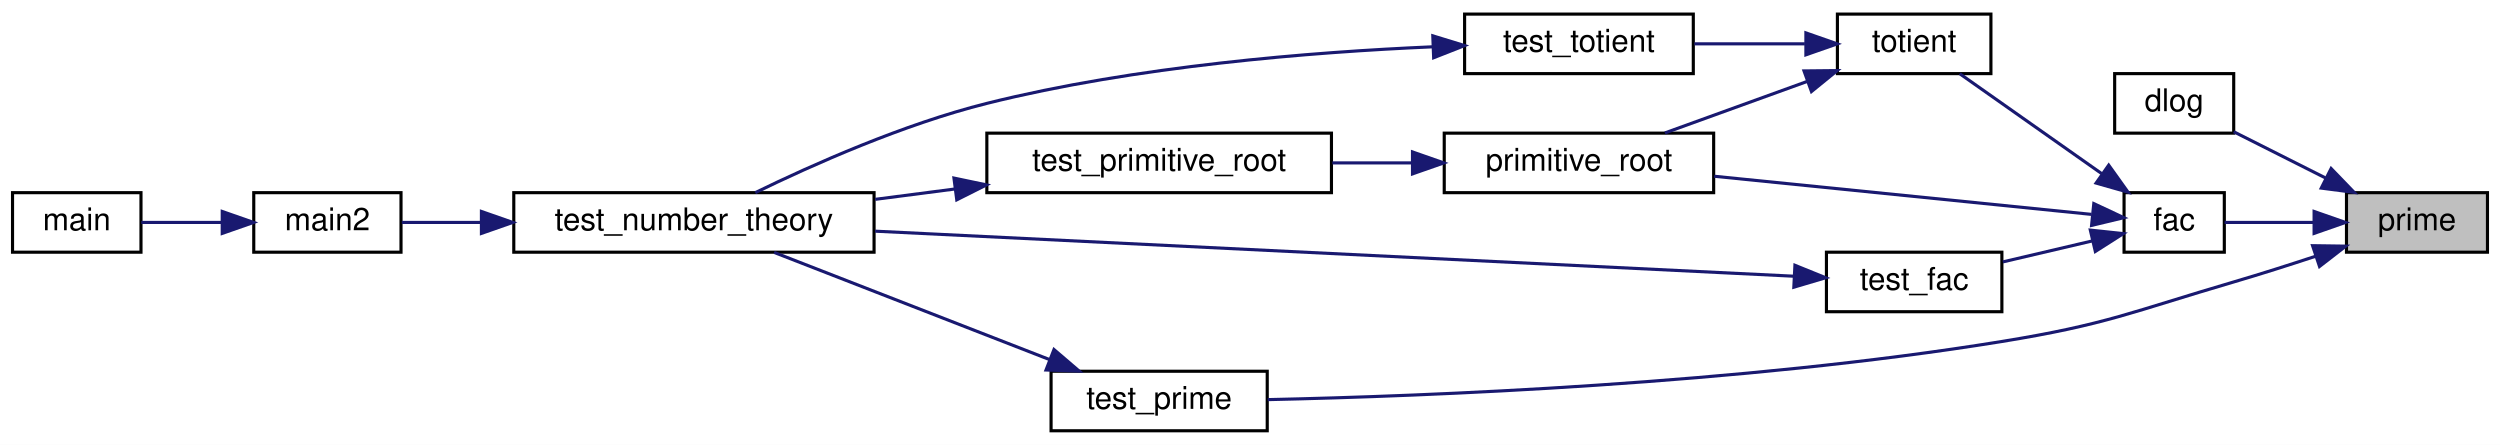
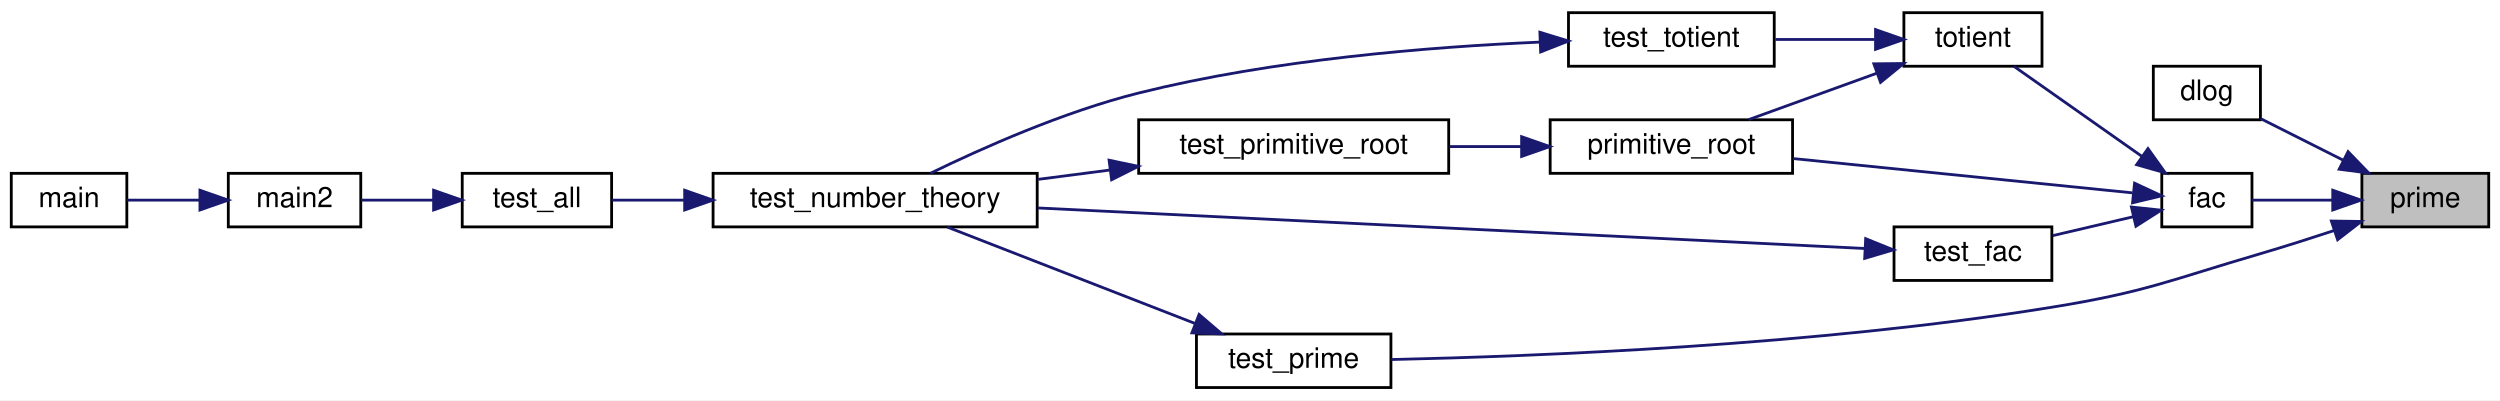
- <svg xmlns="http://www.w3.org/2000/svg" xmlns:xlink="http://www.w3.org/1999/xlink" width="798pt" height="142pt" viewBox="0.00 0.00 798.00 142.00">
+ <svg xmlns="http://www.w3.org/2000/svg" xmlns:xlink="http://www.w3.org/1999/xlink" width="887pt" height="142pt" viewBox="0.00 0.00 887.00 142.00">
  <g id="graph0" class="graph" transform="scale(1 1) rotate(0) translate(4 138)">
-     <polygon fill="white" stroke="transparent" points="-4,4 -4,-138 794,-138 794,4 -4,4" />
+     <polygon fill="white" stroke="transparent" points="-4,4 -4,-138 883,-138 883,4 -4,4" />
    <g id="node1" class="node">
      <g id="a_node1">
        <a xlink:title=" ">
-           <polygon fill="#bfbfbf" stroke="black" points="745,-57.5 745,-76.5 790,-76.5 790,-57.5 745,-57.5" />
-           <text text-anchor="middle" x="767.5" y="-64.5" font-family="Helvetica,sans-Serif" font-size="10.00">prime</text>
+           <polygon fill="#bfbfbf" stroke="black" points="834,-57.5 834,-76.5 879,-76.5 879,-57.5 834,-57.5" />
+           <text text-anchor="middle" x="856.5" y="-64.5" font-family="Helvetica,sans-Serif" font-size="10.00">prime</text>
        </a>
      </g>
    </g>
    <g id="node2" class="node">
      <g id="a_node2">
        <a xlink:href="number__theory_8hpp.html#a7fe167e7a6ffd6127f342baf3169d9e9" target="_top" xlink:title=" ">
-           <polygon fill="white" stroke="black" points="671,-95.5 671,-114.5 709,-114.5 709,-95.5 671,-95.5" />
-           <text text-anchor="middle" x="690" y="-102.5" font-family="Helvetica,sans-Serif" font-size="10.00">dlog</text>
+           <polygon fill="white" stroke="black" points="760,-95.5 760,-114.5 798,-114.5 798,-95.5 760,-95.5" />
+           <text text-anchor="middle" x="779" y="-102.5" font-family="Helvetica,sans-Serif" font-size="10.00">dlog</text>
        </a>
      </g>
    </g>
    <g id="edge1" class="edge">
-       <path fill="none" stroke="midnightblue" d="M738.4,-81.14C728.57,-86.09 717.79,-91.51 709.01,-95.94" />
-       <polygon fill="midnightblue" stroke="midnightblue" points="740.09,-84.21 747.45,-76.59 736.94,-77.96 740.09,-84.21" />
+       <path fill="none" stroke="midnightblue" d="M827.4,-81.14C817.57,-86.09 806.79,-91.51 798.01,-95.94" />
+       <polygon fill="midnightblue" stroke="midnightblue" points="829.09,-84.21 836.45,-76.59 825.94,-77.96 829.09,-84.21" />
    </g>
    <g id="node3" class="node">
      <g id="a_node3">
        <a xlink:href="number__theory_8hpp.html#a8119b9949ade11ba2f554e41cc0830df" target="_top" xlink:title=" ">
-           <polygon fill="white" stroke="black" points="674,-57.5 674,-76.5 706,-76.5 706,-57.5 674,-57.5" />
-           <text text-anchor="middle" x="690" y="-64.5" font-family="Helvetica,sans-Serif" font-size="10.00">fac</text>
+           <polygon fill="white" stroke="black" points="763,-57.5 763,-76.5 795,-76.5 795,-57.5 763,-57.5" />
+           <text text-anchor="middle" x="779" y="-64.5" font-family="Helvetica,sans-Serif" font-size="10.00">fac</text>
        </a>
      </g>
    </g>
    <g id="edge2" class="edge">
-       <path fill="none" stroke="midnightblue" d="M734.66,-67C724.75,-67 714.29,-67 706.09,-67" />
-       <polygon fill="midnightblue" stroke="midnightblue" points="734.66,-70.5 744.66,-67 734.66,-63.5 734.66,-70.5" />
+       <path fill="none" stroke="midnightblue" d="M823.66,-67C813.75,-67 803.29,-67 795.09,-67" />
+       <polygon fill="midnightblue" stroke="midnightblue" points="823.66,-70.5 833.66,-67 823.66,-63.5 823.66,-70.5" />
    </g>
-     <g id="node12" class="node">
-       <g id="a_node12">
+     <g id="node13" class="node">
+       <g id="a_node13">
        <a xlink:href="number__theory_8hpp.html#a87d7c3ba2489977a16ec40544a918e00" target="_top" xlink:title=" ">
-           <polygon fill="white" stroke="black" points="331.5,-0.5 331.5,-19.5 400.5,-19.5 400.5,-0.5 331.5,-0.5" />
-           <text text-anchor="middle" x="366" y="-7.5" font-family="Helvetica,sans-Serif" font-size="10.00">test_prime</text>
+           <polygon fill="white" stroke="black" points="420.5,-0.5 420.5,-19.5 489.5,-19.5 489.5,-0.5 420.5,-0.5" />
+           <text text-anchor="middle" x="455" y="-7.5" font-family="Helvetica,sans-Serif" font-size="10.00">test_prime</text>
        </a>
      </g>
    </g>
-     <g id="edge14" class="edge">
-       <path fill="none" stroke="midnightblue" d="M735.23,-56.24C726.75,-53.44 717.56,-50.51 709,-48 676.42,-38.45 668.52,-34.45 635,-29 551.44,-15.42 451.65,-11.55 400.65,-10.44" />
-       <polygon fill="midnightblue" stroke="midnightblue" points="734.17,-59.58 744.77,-59.43 736.39,-52.94 734.17,-59.58" />
+     <g id="edge15" class="edge">
+       <path fill="none" stroke="midnightblue" d="M824.23,-56.24C815.75,-53.44 806.56,-50.51 798,-48 765.42,-38.45 757.52,-34.45 724,-29 640.44,-15.42 540.65,-11.55 489.65,-10.44" />
+       <polygon fill="midnightblue" stroke="midnightblue" points="823.17,-59.58 833.77,-59.43 825.39,-52.94 823.17,-59.58" />
    </g>
    <g id="node4" class="node">
      <g id="a_node4">
        <a xlink:href="number__theory_8hpp.html#a8a159e82910edb282085d6879d8c382d" target="_top" xlink:title=" ">
-           <polygon fill="white" stroke="black" points="457,-76.5 457,-95.5 543,-95.5 543,-76.5 457,-76.5" />
-           <text text-anchor="middle" x="500" y="-83.5" font-family="Helvetica,sans-Serif" font-size="10.00">primitive_root</text>
+           <polygon fill="white" stroke="black" points="546,-76.5 546,-95.5 632,-95.5 632,-76.5 546,-76.5" />
+           <text text-anchor="middle" x="589" y="-83.5" font-family="Helvetica,sans-Serif" font-size="10.00">primitive_root</text>
        </a>
      </g>
    </g>
    <g id="edge3" class="edge">
-       <path fill="none" stroke="midnightblue" d="M663.61,-69.57C632.73,-72.69 580.17,-78 543.18,-81.74" />
-       <polygon fill="midnightblue" stroke="midnightblue" points="664.34,-73.01 673.93,-68.52 663.63,-66.05 664.34,-73.01" />
+       <path fill="none" stroke="midnightblue" d="M752.61,-69.57C721.73,-72.69 669.17,-78 632.18,-81.74" />
+       <polygon fill="midnightblue" stroke="midnightblue" points="753.34,-73.01 762.93,-68.52 752.63,-66.05 753.34,-73.01" />
    </g>
-     <g id="node9" class="node">
-       <g id="a_node9">
+     <g id="node10" class="node">
+       <g id="a_node10">
        <a xlink:href="number__theory_8hpp.html#afcfd3b1e3415393029bc6a496d825459" target="_top" xlink:title=" ">
-           <polygon fill="white" stroke="black" points="579,-38.5 579,-57.5 635,-57.5 635,-38.5 579,-38.5" />
-           <text text-anchor="middle" x="607" y="-45.5" font-family="Helvetica,sans-Serif" font-size="10.00">test_fac</text>
+           <polygon fill="white" stroke="black" points="668,-38.5 668,-57.5 724,-57.5 724,-38.5 668,-38.5" />
+           <text text-anchor="middle" x="696" y="-45.5" font-family="Helvetica,sans-Serif" font-size="10.00">test_fac</text>
        </a>
      </g>
    </g>
-     <g id="edge8" class="edge">
-       <path fill="none" stroke="midnightblue" d="M663.82,-61.09C654.77,-58.97 644.52,-56.57 635.3,-54.4" />
-       <polygon fill="midnightblue" stroke="midnightblue" points="663.23,-64.55 673.76,-63.43 664.83,-57.73 663.23,-64.55" />
+     <g id="edge9" class="edge">
+       <path fill="none" stroke="midnightblue" d="M752.82,-61.09C743.77,-58.97 733.52,-56.57 724.3,-54.4" />
+       <polygon fill="midnightblue" stroke="midnightblue" points="752.23,-64.55 762.76,-63.43 753.83,-57.73 752.23,-64.55" />
    </g>
-     <g id="node10" class="node">
-       <g id="a_node10">
+     <g id="node11" class="node">
+       <g id="a_node11">
        <a xlink:href="number__theory_8hpp.html#af0753ff92c84e6924e1fd6461e77b16f" target="_top" xlink:title=" ">
-           <polygon fill="white" stroke="black" points="582.5,-114.5 582.5,-133.5 631.5,-133.5 631.5,-114.5 582.5,-114.5" />
-           <text text-anchor="middle" x="607" y="-121.5" font-family="Helvetica,sans-Serif" font-size="10.00">totient</text>
+           <polygon fill="white" stroke="black" points="671.5,-114.5 671.5,-133.5 720.5,-133.5 720.5,-114.5 671.5,-114.5" />
+           <text text-anchor="middle" x="696" y="-121.5" font-family="Helvetica,sans-Serif" font-size="10.00">totient</text>
        </a>
      </g>
    </g>
-     <g id="edge10" class="edge">
-       <path fill="none" stroke="midnightblue" d="M666.84,-82.59C652.35,-92.79 633.88,-105.79 621.54,-114.47" />
-       <polygon fill="midnightblue" stroke="midnightblue" points="669.1,-85.29 675.26,-76.67 665.07,-79.56 669.1,-85.29" />
+     <g id="edge11" class="edge">
+       <path fill="none" stroke="midnightblue" d="M755.84,-82.59C741.35,-92.79 722.88,-105.79 710.54,-114.47" />
+       <polygon fill="midnightblue" stroke="midnightblue" points="758.1,-85.29 764.26,-76.67 754.07,-79.56 758.1,-85.29" />
    </g>
    <g id="node5" class="node">
      <g id="a_node5">
        <a xlink:href="number__theory_8hpp.html#a0ff115471f41e78245b5dc48eaf8032f" target="_top" xlink:title=" ">
-           <polygon fill="white" stroke="black" points="311,-76.5 311,-95.5 421,-95.5 421,-76.5 311,-76.5" />
-           <text text-anchor="middle" x="366" y="-83.5" font-family="Helvetica,sans-Serif" font-size="10.00">test_primitive_root</text>
+           <polygon fill="white" stroke="black" points="400,-76.5 400,-95.5 510,-95.5 510,-76.5 400,-76.5" />
+           <text text-anchor="middle" x="455" y="-83.5" font-family="Helvetica,sans-Serif" font-size="10.00">test_primitive_root</text>
        </a>
      </g>
    </g>
    <g id="edge4" class="edge">
-       <path fill="none" stroke="midnightblue" d="M446.82,-86C438.43,-86 429.72,-86 421.28,-86" />
-       <polygon fill="midnightblue" stroke="midnightblue" points="446.87,-89.5 456.87,-86 446.87,-82.5 446.87,-89.5" />
+       <path fill="none" stroke="midnightblue" d="M535.82,-86C527.43,-86 518.72,-86 510.28,-86" />
+       <polygon fill="midnightblue" stroke="midnightblue" points="535.87,-89.5 545.87,-86 535.87,-82.5 535.87,-89.5" />
    </g>
    <g id="node6" class="node">
      <g id="a_node6">
        <a xlink:href="number__theory_8hpp.html#aed36f6b8b9706133e9b5302b1618e9ef" target="_top" xlink:title=" ">
-           <polygon fill="white" stroke="black" points="160,-57.5 160,-76.5 275,-76.5 275,-57.5 160,-57.5" />
-           <text text-anchor="middle" x="217.5" y="-64.5" font-family="Helvetica,sans-Serif" font-size="10.00">test_number_theory</text>
+           <polygon fill="white" stroke="black" points="249,-57.5 249,-76.5 364,-76.5 364,-57.5 249,-57.5" />
+           <text text-anchor="middle" x="306.5" y="-64.5" font-family="Helvetica,sans-Serif" font-size="10.00">test_number_theory</text>
        </a>
      </g>
    </g>
    <g id="edge5" class="edge">
-       <path fill="none" stroke="midnightblue" d="M300.69,-77.66C292.25,-76.57 283.66,-75.45 275.36,-74.37" />
-       <polygon fill="midnightblue" stroke="midnightblue" points="300.5,-81.16 310.87,-78.98 301.4,-74.22 300.5,-81.16" />
+       <path fill="none" stroke="midnightblue" d="M389.69,-77.66C381.25,-76.57 372.66,-75.45 364.36,-74.37" />
+       <polygon fill="midnightblue" stroke="midnightblue" points="389.5,-81.16 399.87,-78.98 390.4,-74.22 389.5,-81.16" />
    </g>
    <g id="node7" class="node">
      <g id="a_node7">
+         <a xlink:href="test_8cpp.html#aa1c715cac916839a95e25b65b4071c4a" target="_top" xlink:title=" ">
+           <polygon fill="white" stroke="black" points="160,-57.5 160,-76.5 213,-76.5 213,-57.5 160,-57.5" />
+           <text text-anchor="middle" x="186.5" y="-64.5" font-family="Helvetica,sans-Serif" font-size="10.00">test_all</text>
+         </a>
+       </g>
+     </g>
+     <g id="edge6" class="edge">
+       <path fill="none" stroke="midnightblue" d="M238.65,-67C229.6,-67 220.81,-67 213.13,-67" />
+       <polygon fill="midnightblue" stroke="midnightblue" points="238.92,-70.5 248.92,-67 238.92,-63.5 238.92,-70.5" />
+     </g>
+     <g id="node8" class="node">
+       <g id="a_node8">
        <a xlink:href="test_8cpp.html#af095a232149097b5605064623a9345ac" target="_top" xlink:title=" ">
          <polygon fill="white" stroke="black" points="77,-57.5 77,-76.5 124,-76.5 124,-57.5 77,-57.5" />
          <text text-anchor="middle" x="100.5" y="-64.5" font-family="Helvetica,sans-Serif" font-size="10.00">main2</text>
        </a>
      </g>
    </g>
-     <g id="edge6" class="edge">
-       <path fill="none" stroke="midnightblue" d="M149.41,-67C140.39,-67 131.7,-67 124.26,-67" />
-       <polygon fill="midnightblue" stroke="midnightblue" points="149.67,-70.5 159.67,-67 149.67,-63.5 149.67,-70.5" />
+     <g id="edge7" class="edge">
+       <path fill="none" stroke="midnightblue" d="M149.59,-67C140.96,-67 131.99,-67 124.16,-67" />
+       <polygon fill="midnightblue" stroke="midnightblue" points="149.84,-70.5 159.84,-67 149.84,-63.5 149.84,-70.5" />
    </g>
-     <g id="node8" class="node">
-       <g id="a_node8">
+     <g id="node9" class="node">
+       <g id="a_node9">
        <a xlink:href="main_8hpp.html#a0ddf1224851353fc92bfbff6f499fa97" target="_top" xlink:title=" ">
          <polygon fill="white" stroke="black" points="0,-57.5 0,-76.5 41,-76.5 41,-57.5 0,-57.5" />
          <text text-anchor="middle" x="20.5" y="-64.5" font-family="Helvetica,sans-Serif" font-size="10.00">main</text>
        </a>
      </g>
    </g>
-     <g id="edge7" class="edge">
+     <g id="edge8" class="edge">
      <path fill="none" stroke="midnightblue" d="M66.66,-67C57.96,-67 48.84,-67 41.1,-67" />
      <polygon fill="midnightblue" stroke="midnightblue" points="66.94,-70.5 76.94,-67 66.94,-63.5 66.94,-70.5" />
    </g>
-     <g id="edge9" class="edge">
-       <path fill="none" stroke="midnightblue" d="M568.49,-49.84C500.3,-53.18 355.69,-60.27 275.33,-64.21" />
-       <polygon fill="midnightblue" stroke="midnightblue" points="568.94,-53.32 578.75,-49.34 568.59,-46.33 568.94,-53.32" />
+     <g id="edge10" class="edge">
+       <path fill="none" stroke="midnightblue" d="M657.49,-49.84C589.3,-53.18 444.69,-60.27 364.33,-64.21" />
+       <polygon fill="midnightblue" stroke="midnightblue" points="657.94,-53.32 667.75,-49.34 657.59,-46.33 657.94,-53.32" />
    </g>
-     <g id="edge11" class="edge">
-       <path fill="none" stroke="midnightblue" d="M572.75,-111.97C558.12,-106.67 541.18,-100.54 527.44,-95.57" />
-       <polygon fill="midnightblue" stroke="midnightblue" points="571.84,-115.36 582.44,-115.47 574.22,-108.78 571.84,-115.36" />
+     <g id="edge12" class="edge">
+       <path fill="none" stroke="midnightblue" d="M661.75,-111.97C647.12,-106.67 630.18,-100.54 616.44,-95.57" />
+       <polygon fill="midnightblue" stroke="midnightblue" points="660.84,-115.36 671.44,-115.47 663.22,-108.78 660.84,-115.36" />
    </g>
-     <g id="node11" class="node">
-       <g id="a_node11">
+     <g id="node12" class="node">
+       <g id="a_node12">
        <a xlink:href="number__theory_8hpp.html#a8ae320acad5e35d58ca5ad7adc6ddd78" target="_top" xlink:title=" ">
-           <polygon fill="white" stroke="black" points="463.5,-114.5 463.5,-133.5 536.5,-133.5 536.5,-114.5 463.5,-114.5" />
-           <text text-anchor="middle" x="500" y="-121.5" font-family="Helvetica,sans-Serif" font-size="10.00">test_totient</text>
+           <polygon fill="white" stroke="black" points="552.5,-114.5 552.5,-133.5 625.5,-133.5 625.5,-114.5 552.5,-114.5" />
+           <text text-anchor="middle" x="589" y="-121.5" font-family="Helvetica,sans-Serif" font-size="10.00">test_totient</text>
        </a>
      </g>
    </g>
-     <g id="edge12" class="edge">
-       <path fill="none" stroke="midnightblue" d="M572.12,-124C560.85,-124 548.27,-124 536.86,-124" />
-       <polygon fill="midnightblue" stroke="midnightblue" points="572.44,-127.5 582.44,-124 572.44,-120.5 572.44,-127.5" />
+     <g id="edge13" class="edge">
+       <path fill="none" stroke="midnightblue" d="M661.12,-124C649.85,-124 637.27,-124 625.86,-124" />
+       <polygon fill="midnightblue" stroke="midnightblue" points="661.44,-127.5 671.44,-124 661.44,-120.5 661.44,-127.5" />
    </g>
-     <g id="edge13" class="edge">
-       <path fill="none" stroke="midnightblue" d="M453.12,-123.05C414.66,-121.38 358.56,-116.9 311,-105 284.39,-98.34 255.39,-85.43 237.09,-76.51" />
-       <polygon fill="midnightblue" stroke="midnightblue" points="453.35,-126.56 463.48,-123.45 453.62,-119.57 453.35,-126.56" />
+     <g id="edge14" class="edge">
+       <path fill="none" stroke="midnightblue" d="M542.12,-123.05C503.66,-121.38 447.56,-116.9 400,-105 373.39,-98.34 344.39,-85.43 326.09,-76.51" />
+       <polygon fill="midnightblue" stroke="midnightblue" points="542.35,-126.56 552.48,-123.45 542.62,-119.57 542.35,-126.56" />
    </g>
-     <g id="edge15" class="edge">
-       <path fill="none" stroke="midnightblue" d="M331.07,-23.2C304.17,-33.67 267.21,-48.05 243.1,-57.43" />
-       <polygon fill="midnightblue" stroke="midnightblue" points="332.43,-26.43 340.48,-19.54 329.89,-19.9 332.43,-26.43" />
+     <g id="edge16" class="edge">
+       <path fill="none" stroke="midnightblue" d="M420.07,-23.2C393.17,-33.67 356.21,-48.05 332.1,-57.43" />
+       <polygon fill="midnightblue" stroke="midnightblue" points="421.43,-26.43 429.48,-19.54 418.89,-19.9 421.43,-26.43" />
    </g>
  </g>
</svg>
